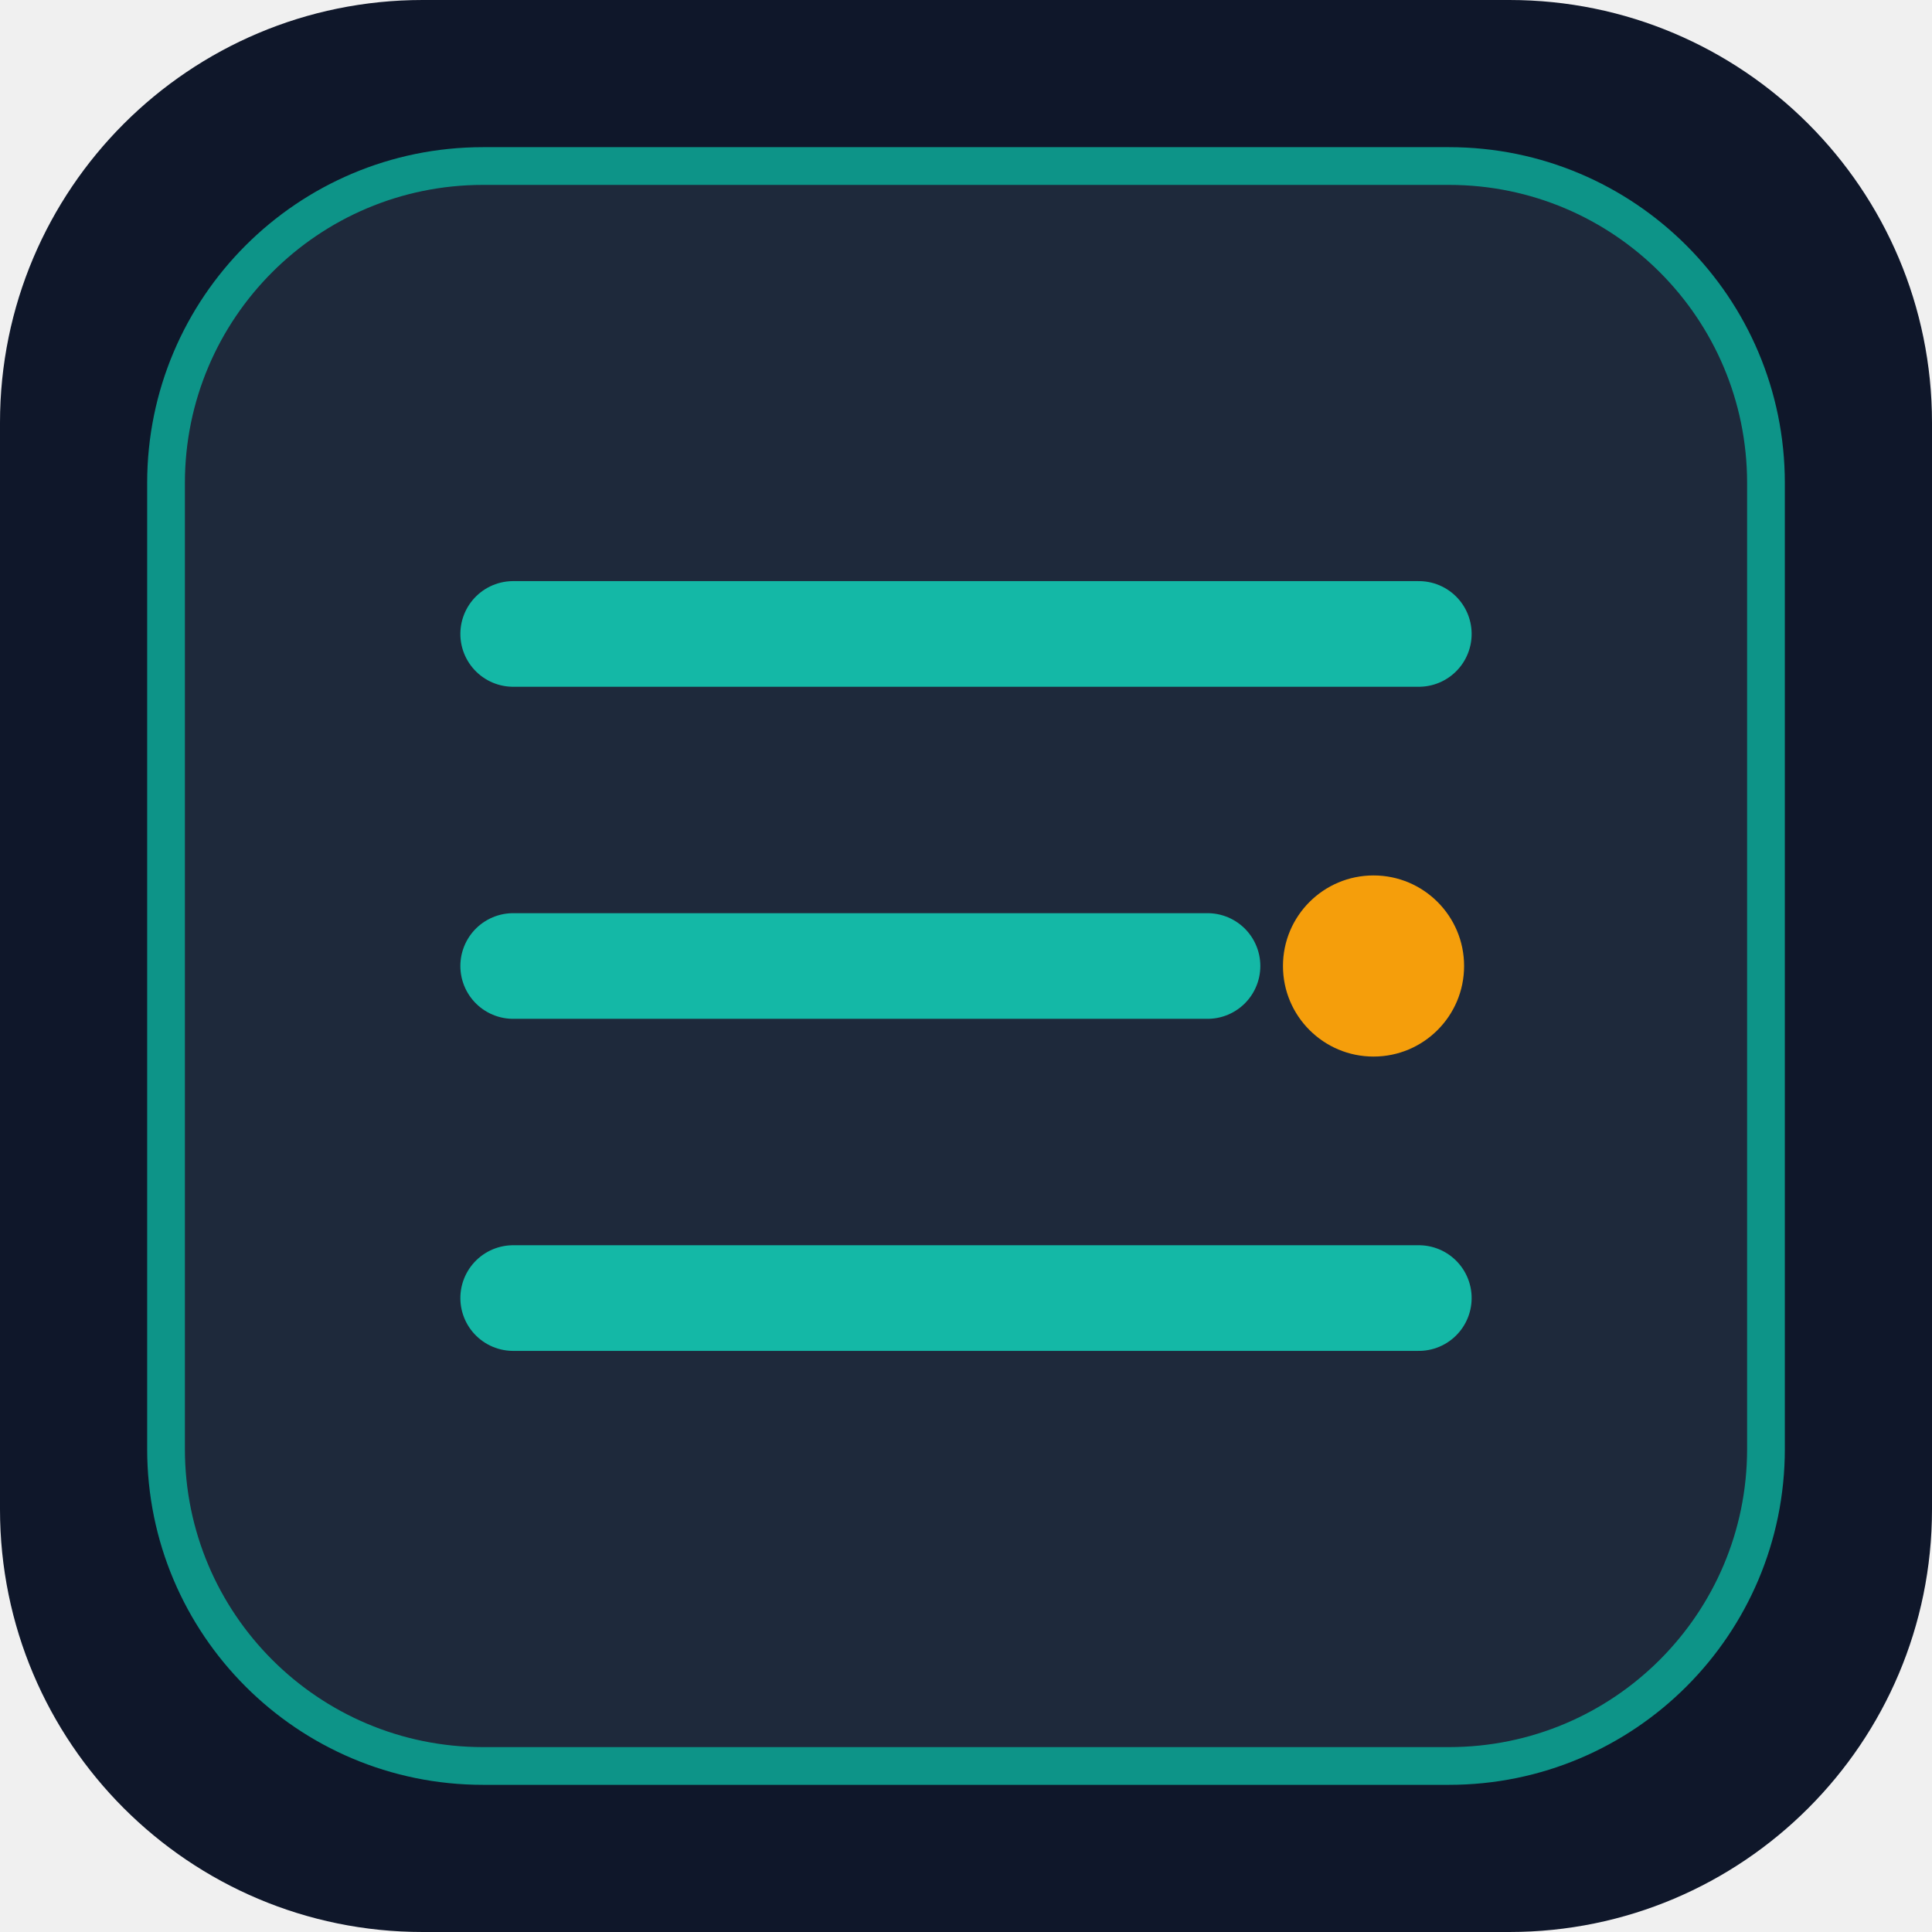
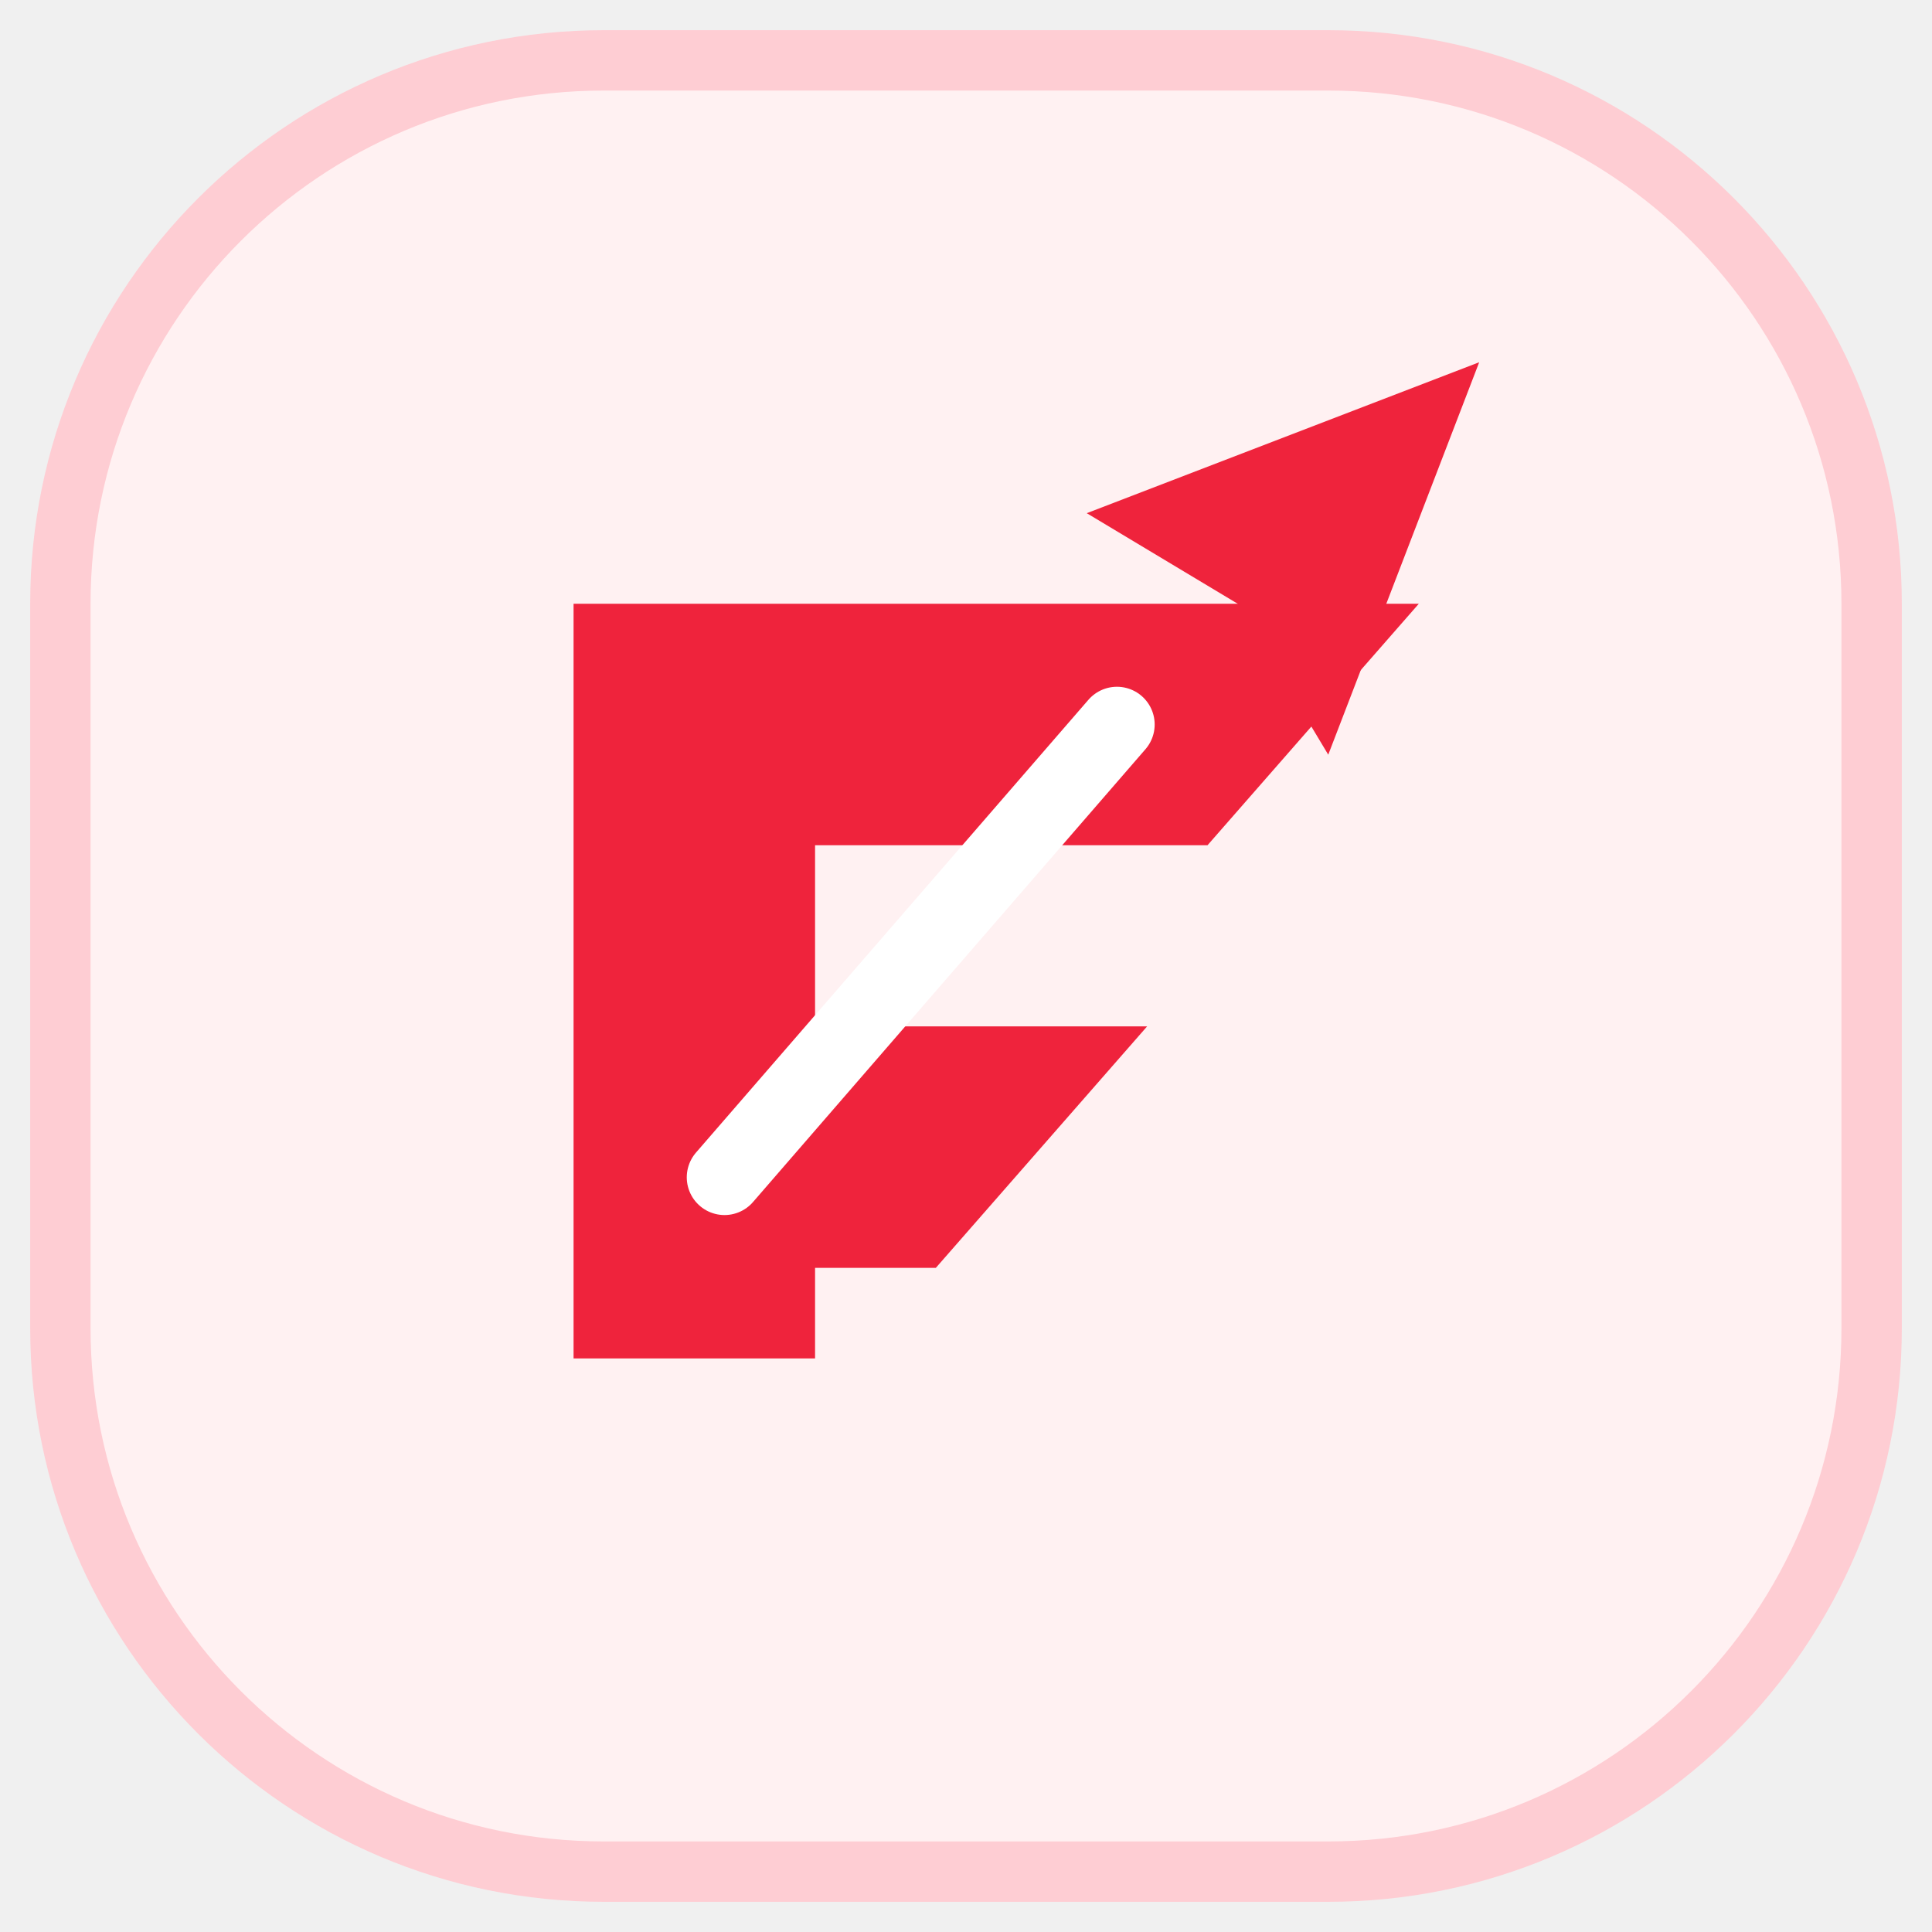
- <svg xmlns="http://www.w3.org/2000/svg" viewBox="0 0 512 512" width="512" height="512">
-   <rect width="512" height="512" rx="112" fill="#0f172a" />
-   <rect x="44" y="44" width="424" height="424" rx="84" fill="#1e293b" stroke="#0d9488" stroke-width="10" />
-   <path d="M136 168h240M136 256h184M136 344h240" stroke="#14b8a6" stroke-width="28" stroke-linecap="round" />
-   <circle cx="364" cy="256" r="24" fill="#f59e0b" />
+ <svg xmlns="http://www.w3.org/2000/svg" viewBox="0 0 64 64" fill="none">
+   <rect x="2" y="2" width="60" height="60" rx="18" fill="#fff1f2" stroke="#fecdd3" stroke-width="2" />
+   <path d="M19 45V20h28l-7 8H27v6h11l-7 8h-4v3z" fill="#ef233c" />
+   <path d="m36 17 13-5-5 13-3-5z" fill="#ef233c" />
+   <path d="M37 24 24 39" stroke="white" stroke-width="2.5" stroke-linecap="round" />
</svg>
